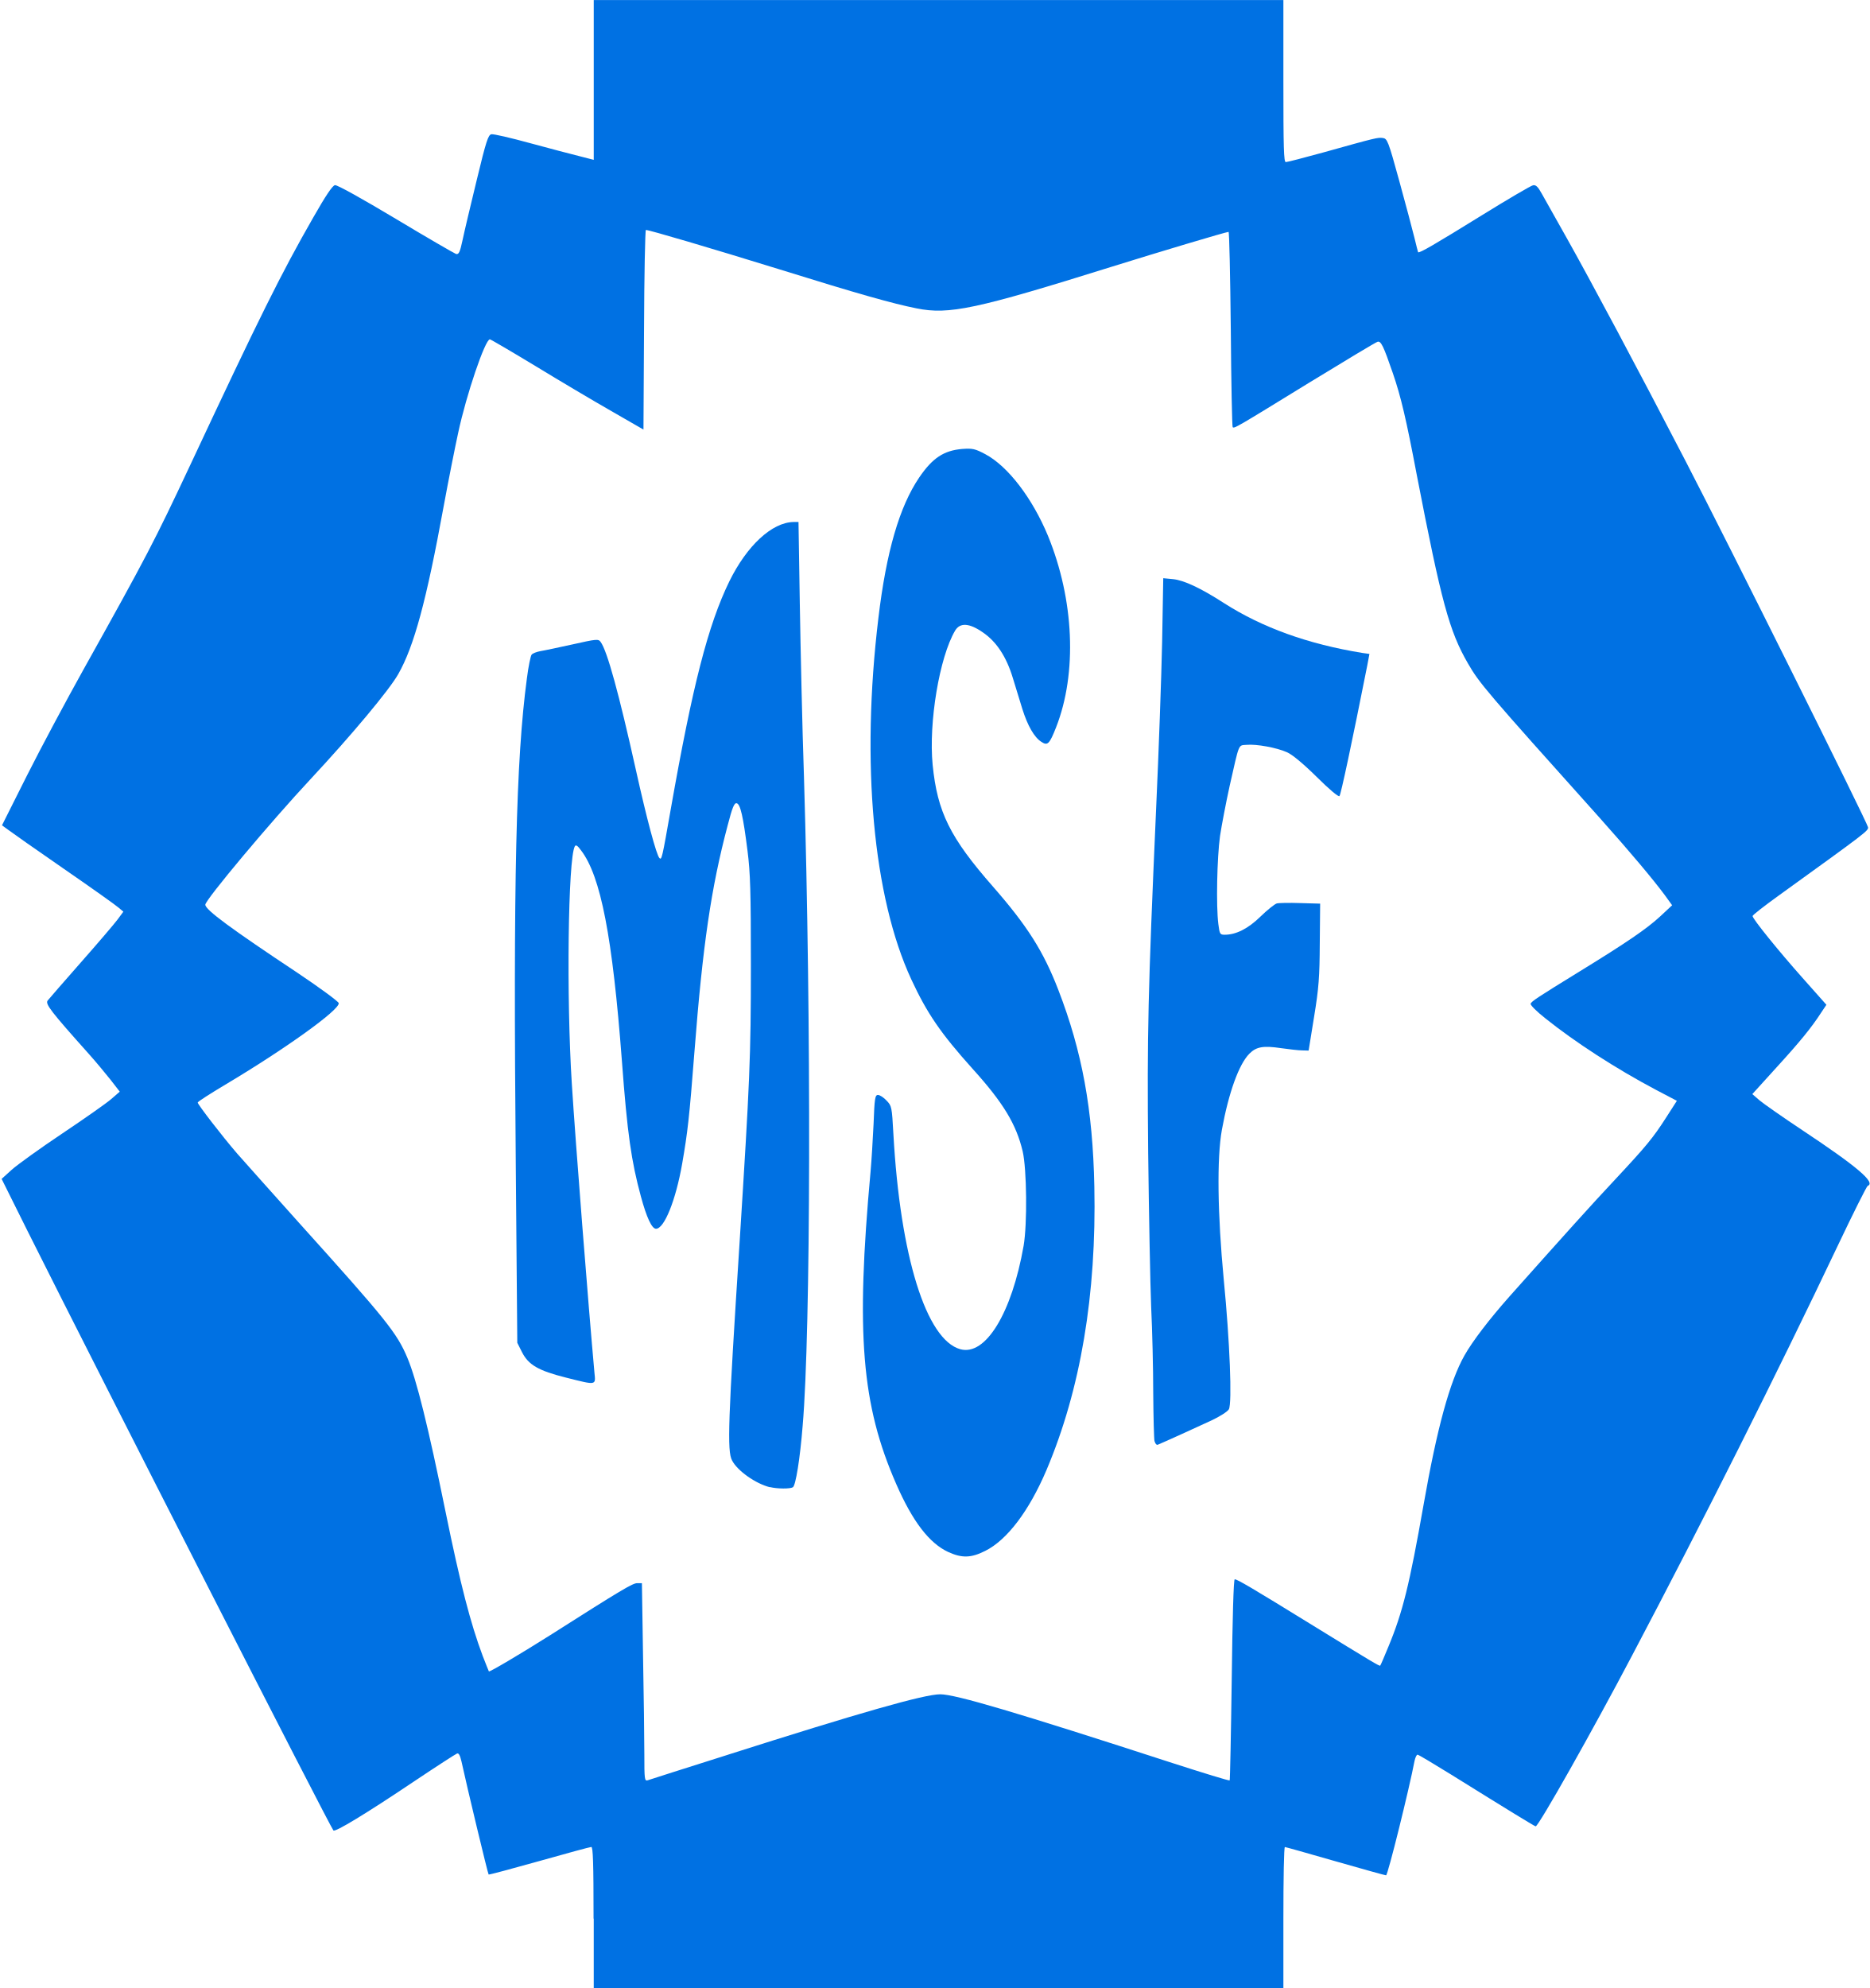
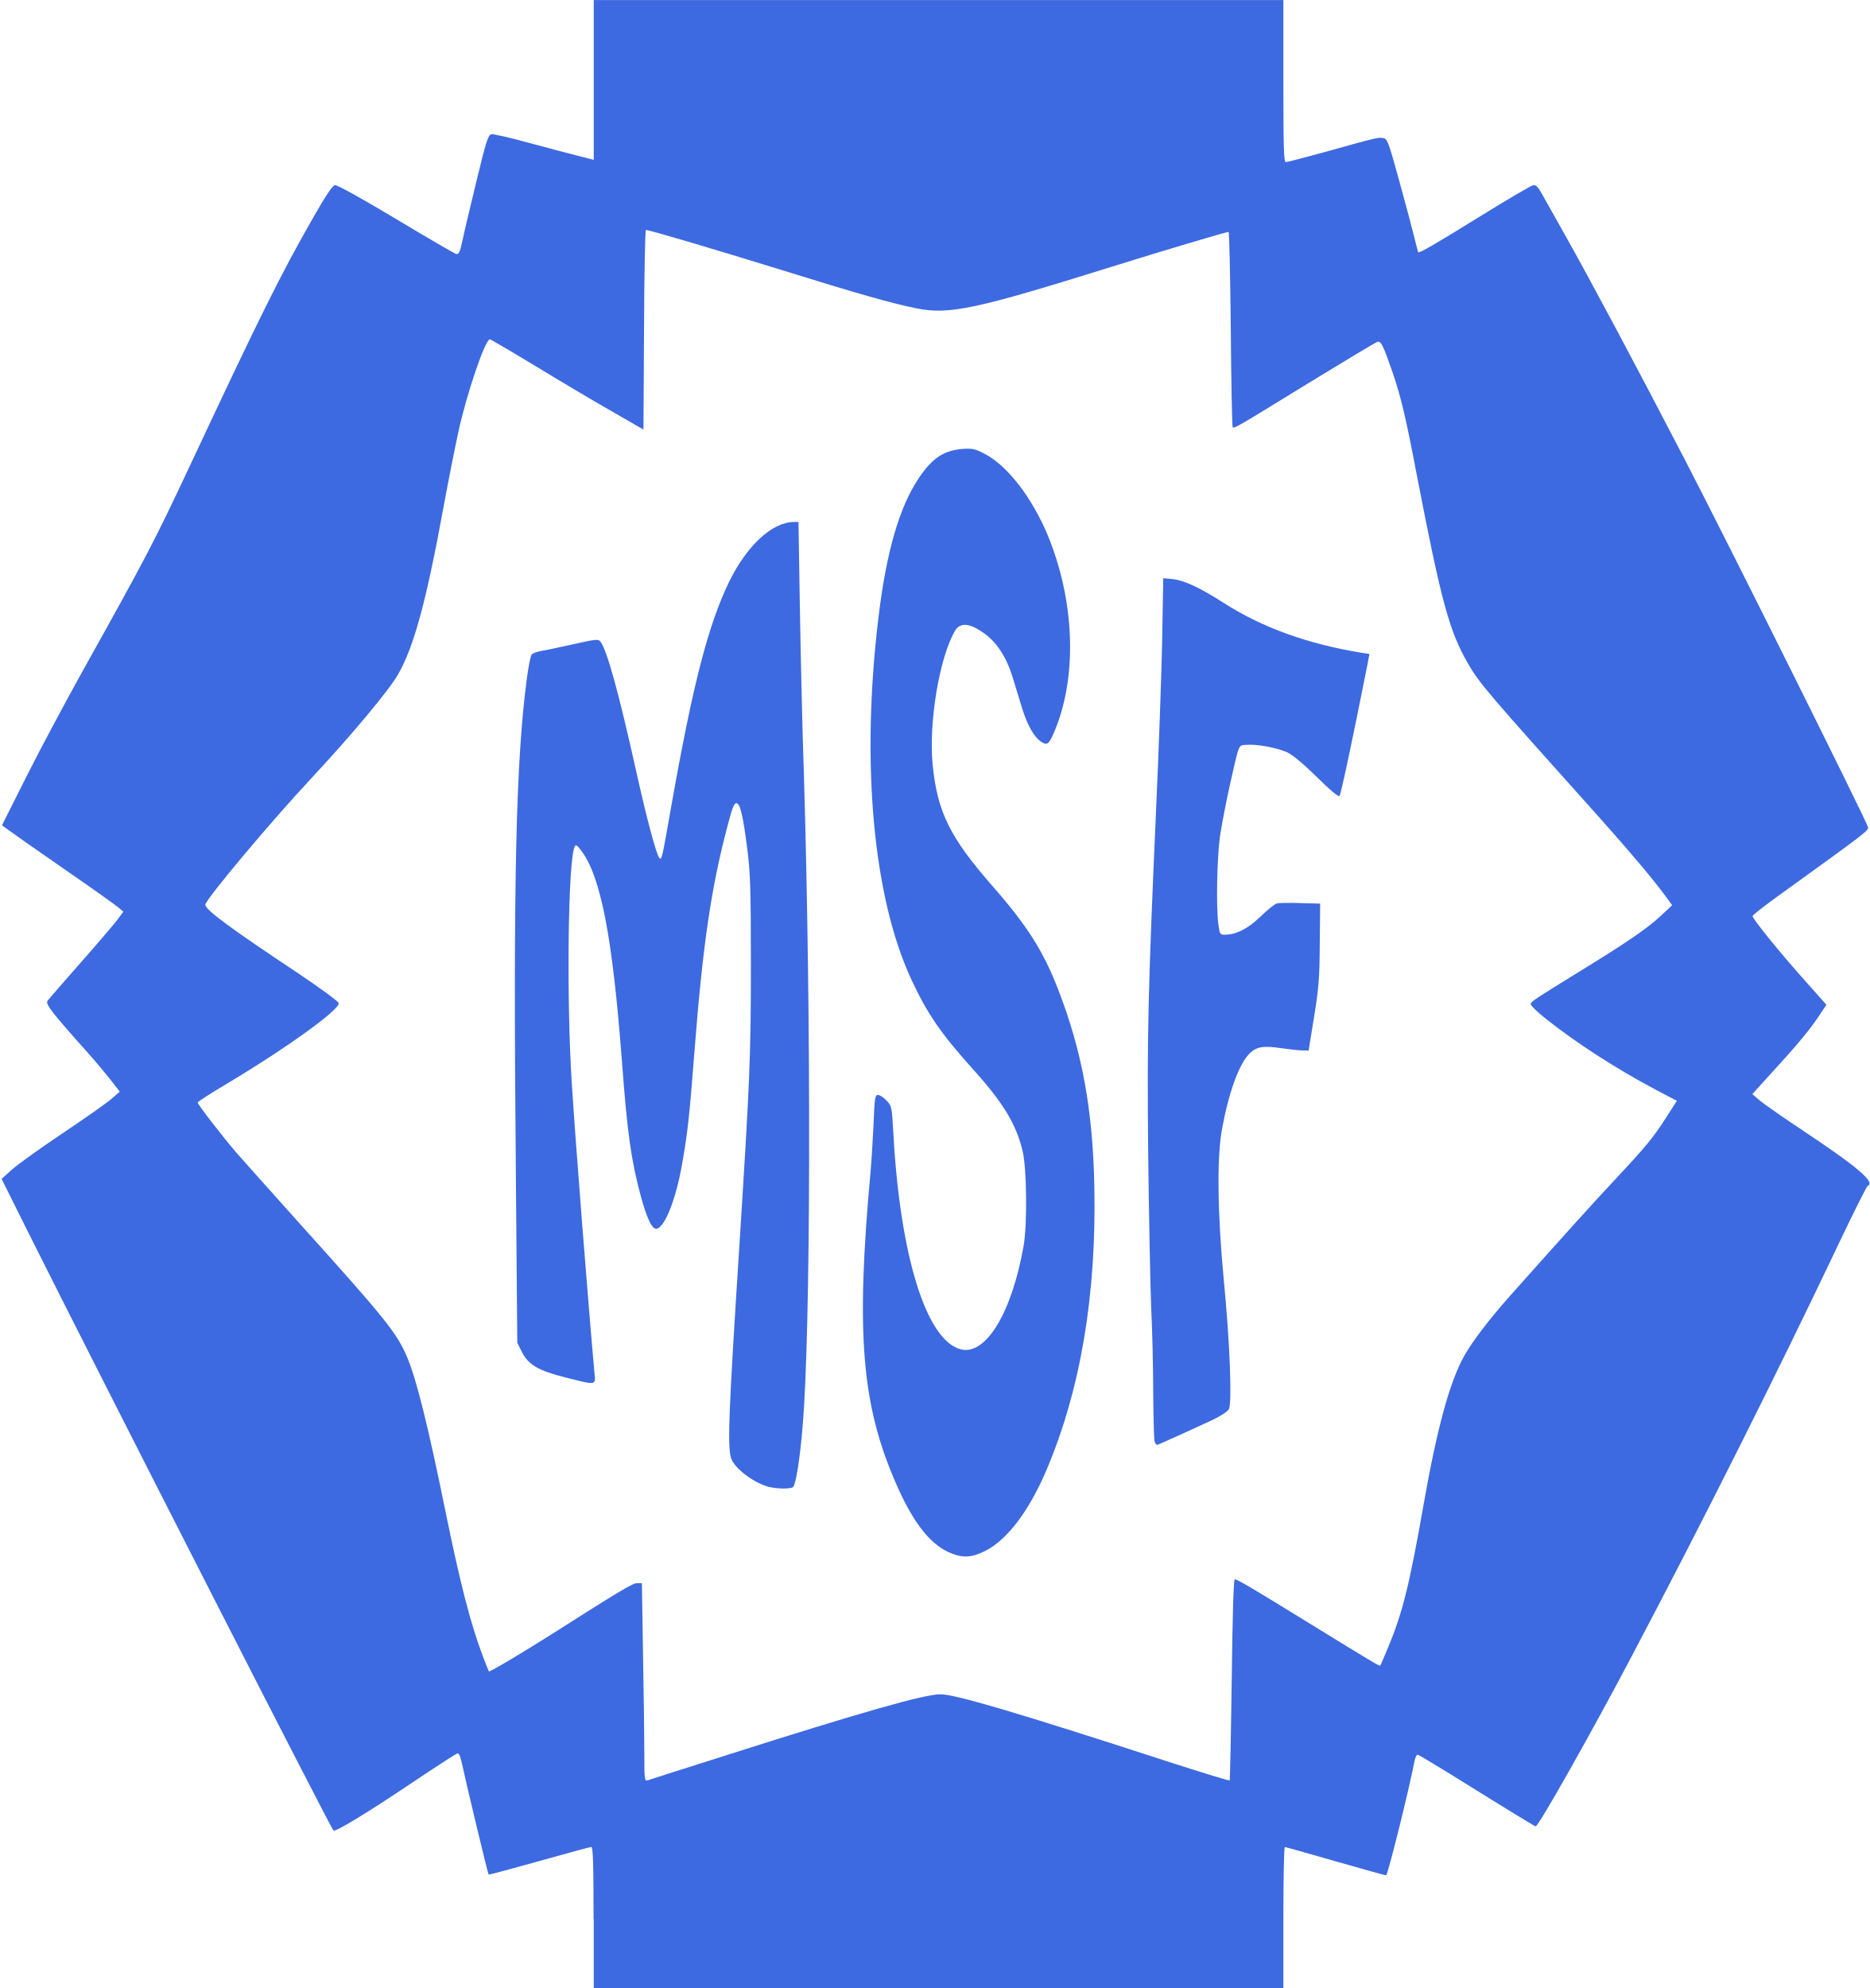
<svg xmlns="http://www.w3.org/2000/svg" version="1.0" width="300px" height="319px" viewBox="0 0 300 319" preserveAspectRatio="xMidYMid meet">
  <g fill="none">
    <path d="M0 159.68 l0 -159.68 48.08 0 48.08 0 0 13.34 0 13.37 -1.27 -0.15 c-0.73 -0.09 -4.54 -1.03 -8.47 -2.06 -3.96 -1.06 -7.23 -1.84 -7.29 -1.78 -0.09 0.12 -3.48 14.15 -4.20 17.45 l-0.33 1.57 -1.24 0 c-1.06 0 -2.51 -0.76 -10.28 -5.44 l-9.07 -5.41 -0.57 0.97 c-5.23 8.59 -10.04 18.11 -21.99 43.61 -5.81 12.37 -6.93 14.55 -17.21 32.96 -2.69 4.84 -6.59 12.13 -8.65 16.24 l-3.75 7.44 0.82 0.54 c1.57 1 15.64 10.83 16.78 11.70 0.94 0.73 1.12 1.06 1.12 1.97 0 1.33 -0.64 2.21 -7.17 9.62 l-4.54 5.14 0.91 1.06 c0.51 0.57 2.30 2.60 4.02 4.51 6.93 7.77 7.32 8.68 4.75 10.83 -0.82 0.67 -4.29 3.11 -7.80 5.44 -3.51 2.36 -6.96 4.78 -7.68 5.41 l-1.30 1.15 3.84 7.71 c10.74 21.47 47.90 94.35 48.42 94.93 0.18 0.18 2.90 -1.48 10.71 -6.65 6.35 -4.20 7.92 -5.11 8.80 -5.11 l1.09 0 1.06 4.48 c0.60 2.45 1.60 6.71 2.24 9.50 0.70 2.93 1.33 5.08 1.51 5.08 0.21 0 3.48 -0.88 7.26 -1.97 3.81 -1.09 7.50 -1.97 8.23 -1.97 l1.27 0 0 11.95 0 11.95 -48.08 0 -48.08 0 0 -159.68z" />
    <path d="M205.04 307.41 l0 -11.95 1.15 0 c0.60 0 4.39 0.94 8.38 2.09 3.99 1.15 7.29 2.06 7.32 2.03 0.09 -0.09 3.93 -16.39 4.17 -17.78 0.21 -1.09 0.27 -1.15 1.42 -1.15 1.21 0 1.69 0.27 15.51 8.92 l3.02 1.88 0.88 -1.39 c5.41 -8.56 17.03 -30.42 31.45 -59.15 8.50 -16.94 20.29 -41.25 20.08 -41.43 -0.06 -0.03 -1.03 -0.82 -2.21 -1.72 -1.15 -0.94 -4.35 -3.15 -7.11 -4.93 -2.75 -1.78 -5.84 -3.93 -6.86 -4.75 -2.87 -2.27 -2.81 -2.45 1.94 -7.68 2.09 -2.30 4.63 -5.29 5.59 -6.59 1.78 -2.36 1.78 -2.39 1.21 -3.02 -3.33 -3.63 -6.86 -7.77 -8.56 -9.95 -1.75 -2.27 -2.09 -2.87 -2.09 -3.84 0 -1.30 -1.24 -0.30 14 -11.25 2.27 -1.66 4.14 -3.05 4.14 -3.15 0 -0.09 -5.29 -10.80 -11.79 -23.80 -17.57 -35.29 -29.15 -57.43 -40.04 -76.48 -0.33 -0.64 -0.73 -1.15 -0.82 -1.15 -0.09 0 -3.48 2.06 -7.53 4.54 -8.65 5.38 -9.34 5.75 -10.68 5.75 -0.97 0 -1.06 -0.09 -1.27 -1.09 -0.15 -0.94 -4.17 -15.88 -4.54 -16.97 -0.09 -0.27 -0.48 -0.24 -1.57 0.06 -0.79 0.21 -3.96 1.09 -7.02 1.94 -3.05 0.85 -6.17 1.54 -6.90 1.54 l-1.30 0 0 -13.46 0 -13.46 47.48 0 47.48 0 0 159.68 0 159.68 -47.48 0 -47.48 0 0 -11.95z" />
    <path d="M102.37 271.06 c-0.12 -8.62 -0.24 -15.70 -0.30 -15.76 -0.03 -0.06 -2.18 1.24 -4.72 2.84 -2.57 1.60 -6.50 4.08 -8.74 5.50 -9.38 5.93 -10.68 6.44 -11.46 4.54 -2.09 -5.32 -4.14 -13.09 -6.53 -24.74 -2.78 -13.61 -4.63 -21.11 -6.11 -24.65 -1.69 -4.02 -3.36 -6.11 -17.48 -21.77 -9.80 -10.92 -10.89 -12.16 -13.85 -15.97 -2 -2.54 -2.33 -3.15 -2.33 -4.14 l0 -1.15 4.29 -2.57 c5.56 -3.30 12.13 -7.62 15.30 -10.10 l2.51 -1.97 -1.30 -0.94 c-0.73 -0.51 -4.08 -2.75 -7.50 -4.99 -6.65 -4.39 -9.16 -6.17 -10.95 -7.89 -0.94 -0.85 -1.15 -1.27 -1.15 -2.18 0 -0.94 0.42 -1.63 2.69 -4.54 3.66 -4.69 9.38 -11.34 14.21 -16.51 6.56 -7.05 12.61 -14.27 14.06 -16.84 2.54 -4.48 4.51 -11.73 7.29 -26.95 2.48 -13.40 4.26 -20.38 6.47 -25.31 0.64 -1.36 0.73 -1.45 1.84 -1.45 0.97 0 2.36 0.73 8.23 4.29 8.29 5.02 15.12 9.01 15.42 9.01 0.15 0 0.24 -6.93 0.24 -15.42 l0 -15.42 1.15 0 c1.42 0 7.08 1.60 22.44 6.35 18.21 5.66 23.07 6.86 25.83 6.53 4.32 -0.57 10.37 -2.21 25.58 -6.99 11.73 -3.69 18.45 -5.59 19.66 -5.59 l1.15 0 0.12 15.12 c0.06 8.29 0.18 15.18 0.27 15.27 0.09 0.09 4.93 -2.78 10.74 -6.35 9.25 -5.69 10.71 -6.50 11.79 -6.50 1.21 0 1.30 0.06 1.78 1.30 2.09 5.08 3.21 9.44 5.26 20.17 3.93 20.35 5.20 25.07 8.23 30.27 1.81 3.15 2.84 4.35 21.17 24.80 2.57 2.90 5.72 6.50 6.96 7.98 5.44 6.59 5.56 7.02 2.63 9.68 -1.06 0.97 -2.84 2.36 -4.02 3.18 -2.27 1.51 -12.46 7.89 -14.58 9.10 -0.73 0.39 -1.30 0.79 -1.30 0.88 0.03 0.24 4.02 3.30 7.05 5.38 3.60 2.48 8.29 5.29 12.40 7.47 3.99 2.12 4.02 2.24 1.54 6.14 -2.18 3.36 -3.27 4.66 -8.29 10.04 -3.69 3.93 -8.01 8.74 -16.91 18.72 -3.27 3.69 -5.93 7.17 -7.23 9.47 -2.36 4.17 -4.42 11.70 -6.56 23.95 -2.27 12.94 -3.21 16.75 -5.53 22.50 -1.36 3.39 -1.36 3.39 -2.39 3.39 -0.57 0 -1.33 -0.18 -1.69 -0.42 -2.03 -1.27 -18.24 -11.19 -19.54 -11.95 l-1.54 -0.91 0 8.10 c0 4.45 -0.09 11.58 -0.21 15.85 l-0.18 7.77 -1.09 0 c-0.60 0 -5.11 -1.30 -10.01 -2.90 -16.78 -5.44 -27.97 -8.92 -32.12 -9.98 l-4.14 -1.06 -3.42 0.82 c-4.99 1.18 -12.82 3.51 -28.85 8.59 -7.80 2.51 -14.64 4.54 -15.15 4.54 l-0.91 0 -0.24 -15.64z m54.83 -23.10 c3.51 -1.75 7.02 -6.38 9.83 -12.97 5.35 -12.67 8.07 -28.37 7.68 -44.61 -0.27 -11.49 -2.09 -21.11 -5.78 -30.64 -2.39 -6.20 -4.99 -10.28 -10.46 -16.54 -7.05 -8.01 -8.98 -12.04 -9.74 -20.02 -0.70 -7.62 1 -18.39 3.63 -22.89 0.48 -0.85 0.73 -0.94 2.15 -1.03 2 -0.12 3.75 0.67 5.63 2.57 1.69 1.66 2.84 4.11 4.08 8.56 0.97 3.48 2.03 6.02 2.96 7.05 0.45 0.51 0.51 0.42 1.21 -1.21 1.15 -2.72 2.15 -7.14 2.36 -10.34 0.48 -7.41 -2.06 -17.51 -6.14 -24.28 -3.05 -5.14 -7.77 -9.04 -10.31 -8.56 -2.27 0.42 -4.02 1.78 -5.87 4.48 -3.18 4.66 -5.29 11.92 -6.56 22.59 -2.75 22.59 -0.82 43.03 5.29 56.16 2.54 5.47 4.72 8.65 9.80 14.30 4.96 5.47 7.05 8.92 8.07 13.28 0.70 2.87 0.76 13.43 0.15 16.97 -1.51 8.50 -4.54 14.91 -7.74 16.36 -3.42 1.54 -6.59 -0.06 -8.89 -4.51 -3.33 -6.44 -5.32 -16.21 -6.08 -29.79 -0.18 -3.39 -0.36 -4.60 -0.70 -4.96 -0.42 -0.42 -0.51 -0.06 -0.67 3.42 -0.12 2.15 -0.48 7.11 -0.85 11.01 -0.79 8.95 -1.06 21.44 -0.57 25.74 1.30 11.25 5.63 22.98 10.31 27.79 1.30 1.33 4.08 3.02 5.02 3.02 0.18 0 1.15 -0.42 2.18 -0.94z m-30.88 -10.19 c0.39 -0.24 0.82 -2.51 1.27 -6.71 1.54 -14.03 1.78 -63.33 0.51 -105.39 -0.27 -8.32 -0.54 -20.87 -0.67 -27.88 -0.24 -14 -0.12 -13.28 -2.03 -12.31 -4.99 2.54 -9.10 10.01 -12.16 22.20 -1.33 5.29 -3.11 14.09 -4.69 22.98 -0.70 3.90 -1.30 7.35 -1.39 7.65 -0.12 0.36 -0.48 0.51 -1.18 0.51 -0.70 0 -1.12 -0.18 -1.30 -0.51 -0.48 -0.94 -2.39 -8.47 -3.84 -15.06 -0.76 -3.48 -1.72 -7.71 -2.15 -9.38 -0.79 -3.15 -2.66 -9.07 -3.11 -9.77 -0.21 -0.33 -0.57 -0.33 -2.03 0.06 -0.97 0.24 -2.96 0.67 -4.42 0.97 -1.45 0.27 -2.78 0.67 -2.93 0.85 -0.15 0.18 -0.51 1.91 -0.76 3.81 -1.75 13.03 -2.18 31.54 -1.78 76.66 l0.24 28.13 0.76 1.51 c0.54 1.06 1.15 1.75 2.12 2.33 1.36 0.82 7.17 2.57 7.47 2.24 0.12 -0.09 -0.18 -4.51 -0.64 -9.77 -1.27 -15.15 -2.24 -27.40 -2.78 -36.08 -0.88 -13.37 -0.64 -36.20 0.36 -39.68 0.12 -0.39 0.48 -0.54 1.18 -0.54 0.82 0 1.18 0.21 1.78 1 3.15 4.11 5.02 13.91 6.53 33.78 0.94 12.37 1.75 17.81 3.51 23.29 1.06 3.30 1.12 3.36 2.03 1.42 1.97 -4.11 3.15 -11.31 4.29 -26.19 1.33 -17.09 2.69 -26.37 5.32 -36.29 l0.97 -3.69 1.39 0.09 1.39 0.09 0.36 1.66 c1.18 5.29 1.45 9.80 1.45 25.10 0 15.82 -0.15 19.57 -1.84 45.36 -1.51 23.50 -1.84 31.72 -1.36 32.93 0.73 1.72 3.78 3.99 6.23 4.60 1.24 0.30 1.45 0.30 1.88 0.03z m62.69 -8.71 c4.57 -1.94 6.96 -3.18 7.29 -3.81 0.48 -0.91 0.18 -8.53 -0.76 -18.69 -1 -10.55 -1.24 -17.66 -0.82 -22.20 0.79 -8.32 3.24 -15.51 5.66 -16.84 0.91 -0.48 3.75 -0.54 6.77 -0.18 l1.97 0.24 0.91 -5.84 c0.73 -4.66 0.91 -6.83 0.91 -10.83 l0 -4.99 -2.27 -0.09 c-1.24 -0.06 -2.54 -0.03 -2.87 0.06 -0.33 0.09 -1.51 1.03 -2.60 2.09 -1.36 1.33 -2.45 2.09 -3.45 2.42 -1.48 0.51 -4.99 0.70 -4.99 0.30 -0.03 -0.15 -0.15 -2.09 -0.30 -4.32 -0.48 -7.11 0.15 -13.43 2.36 -22.86 l1.12 -4.81 2.12 -0.09 c2.54 -0.12 5.56 0.36 7.38 1.18 0.79 0.33 2.48 1.72 4.14 3.33 2.60 2.57 2.81 2.72 2.99 2.06 0.09 -0.39 0.82 -4.05 1.66 -8.14 0.82 -4.08 1.69 -8.26 1.94 -9.31 0.42 -1.84 0.42 -1.88 -0.21 -2 -0.36 -0.09 -1.97 -0.36 -3.54 -0.64 -6.05 -1.09 -13.76 -4.11 -18.90 -7.41 -2.75 -1.75 -5.96 -3.45 -7.14 -3.72 l-0.79 -0.21 -0.18 10.07 c-0.12 5.50 -0.54 17.66 -0.97 26.98 -1.45 32.81 -1.72 50.78 -1.06 68.50 0.15 4.08 0.36 11.28 0.45 16.03 0.24 11.58 0.42 14.91 0.88 14.73 0.18 -0.09 1.21 -0.51 2.30 -1z" />
  </g>
-   <g fill="#0071e3">
+   <g fill="#3d6ae1">
    <path d="M95.26 307.86 c0 -8.98 -0.09 -11.49 -0.36 -11.49 -0.21 0 -3.99 1.03 -8.38 2.27 -4.42 1.24 -8.04 2.21 -8.10 2.15 -0.12 -0.09 -3.51 -14.21 -4.35 -18.11 -0.24 -1.03 -0.45 -1.42 -0.73 -1.30 -0.24 0.09 -3.33 2.09 -6.86 4.45 -7.74 5.20 -12.70 8.20 -12.97 7.89 -0.57 -0.64 -36.93 -71.89 -49.11 -96.23 l-4.14 -8.32 1.60 -1.45 c0.91 -0.82 4.57 -3.45 8.14 -5.84 3.57 -2.39 7.11 -4.87 7.86 -5.53 l1.36 -1.18 -1.48 -1.91 c-0.85 -1.06 -2.39 -2.93 -3.48 -4.14 -6.08 -6.80 -7.02 -8.01 -6.62 -8.56 0.21 -0.27 2.63 -3.05 5.35 -6.14 2.72 -3.08 5.38 -6.20 5.87 -6.86 l0.94 -1.27 -0.76 -0.64 c-0.39 -0.36 -4.32 -3.15 -8.74 -6.20 -4.42 -3.05 -8.47 -5.90 -8.98 -6.29 l-1 -0.73 4.05 -8.07 c2.24 -4.45 6.29 -12.01 8.98 -16.84 10.28 -18.42 11.40 -20.59 17.21 -32.96 11.13 -23.77 14.58 -30.70 19.69 -39.62 2.03 -3.57 3.11 -5.17 3.51 -5.23 0.36 -0.06 4.42 2.21 9.77 5.41 5.02 3.02 9.38 5.53 9.65 5.63 0.45 0.12 0.64 -0.27 1.06 -2.24 0.27 -1.30 1.30 -5.63 2.27 -9.62 1.51 -6.26 1.84 -7.26 2.36 -7.35 0.33 -0.06 3.08 0.57 6.17 1.42 3.05 0.82 6.62 1.78 7.92 2.09 l2.33 0.60 0 -12.82 0 -12.82 55.34 0 55.34 0 0 13 c0 10.71 0.06 13 0.39 13 0.24 0 2.93 -0.70 5.99 -1.54 8.65 -2.42 8.74 -2.42 9.56 -2.33 0.73 0.09 0.88 0.42 2.66 6.90 1.03 3.75 2.12 7.83 2.42 9.07 0.30 1.24 0.57 2.30 0.60 2.36 0.18 0.21 2.75 -1.30 10.19 -5.90 4.20 -2.60 7.92 -4.78 8.26 -4.84 0.45 -0.09 0.79 0.24 1.39 1.33 0.45 0.79 2.27 4.05 4.05 7.20 3.72 6.62 11.34 20.87 19.02 35.69 6.86 13.22 29.18 58.03 29.30 58.79 0.06 0.57 -0.15 0.73 -14.36 10.98 -2.30 1.66 -4.17 3.11 -4.17 3.27 0 0.45 4.11 5.53 8.01 9.92 l3.84 4.32 -0.85 1.27 c-1.54 2.39 -3.42 4.69 -7.23 8.86 l-3.81 4.20 1.15 1 c0.64 0.54 3.75 2.72 6.90 4.81 8.80 5.84 11.82 8.41 10.46 8.92 -0.15 0.06 -2.33 4.39 -4.81 9.62 -9.65 20.32 -21.62 44.18 -33.02 65.78 -6.35 12.07 -14.97 27.34 -15.45 27.37 -0.15 0 -4.11 -2.42 -13.64 -8.35 -2.78 -1.72 -5.17 -3.15 -5.32 -3.15 -0.15 0 -0.36 0.45 -0.48 1 -0.85 4.45 -4.29 18.36 -4.57 18.36 -0.15 0 -3.84 -1.03 -8.17 -2.27 -4.32 -1.24 -7.95 -2.27 -8.07 -2.27 -0.15 0 -0.24 5.17 -0.24 11.49 l0 11.49 -55.34 0 -55.34 0 0 -11.49z m21.62 -26.31 c21.08 -6.71 31.45 -9.68 34.02 -9.68 2.42 0 12.13 2.87 37.29 11.04 4.96 1.60 9.10 2.87 9.16 2.78 0.06 -0.06 0.21 -7.35 0.33 -16.21 0.12 -9.98 0.30 -16.06 0.48 -16.06 0.42 0 2.78 1.39 12.01 7.08 10.07 6.20 11.25 6.90 11.34 6.77 0.06 -0.06 0.67 -1.45 1.33 -3.08 2.27 -5.47 3.36 -9.86 5.63 -22.74 2.15 -12.25 4.20 -19.78 6.56 -23.95 1.30 -2.30 3.96 -5.78 7.23 -9.47 8.89 -9.98 13.22 -14.79 16.91 -18.72 5.02 -5.38 6.11 -6.68 8.26 -10.04 l1.69 -2.63 -3.39 -1.78 c-6.41 -3.39 -12.97 -7.65 -17.69 -11.43 -1.39 -1.09 -2.45 -2.15 -2.39 -2.36 0.12 -0.39 1.15 -1.06 7.83 -5.17 7.59 -4.66 10.80 -6.86 12.94 -8.83 l1.94 -1.81 -1.18 -1.63 c-1.94 -2.60 -5.35 -6.68 -10.40 -12.34 -18.33 -20.44 -19.35 -21.65 -21.17 -24.80 -3.02 -5.20 -4.29 -9.92 -8.23 -30.27 -1.69 -8.92 -2.54 -12.55 -3.84 -16.33 -1.51 -4.39 -1.91 -5.20 -2.45 -5.05 -0.27 0.06 -5.23 3.05 -11.07 6.62 -11.76 7.23 -11.92 7.32 -12.19 7.08 -0.09 -0.12 -0.24 -7.20 -0.30 -15.76 -0.09 -8.56 -0.24 -15.57 -0.36 -15.57 -0.39 0 -11.22 3.24 -18.75 5.59 -21.74 6.80 -26.10 7.74 -31.33 6.68 -3.81 -0.76 -9.38 -2.33 -21.90 -6.23 -11.16 -3.45 -20.99 -6.35 -21.53 -6.35 -0.12 0 -0.27 7.20 -0.30 16.03 l-0.09 16 -5.14 -2.96 c-2.81 -1.60 -8.32 -4.87 -12.19 -7.23 -3.90 -2.36 -7.20 -4.29 -7.32 -4.29 -0.76 0 -3.78 8.89 -5.08 14.97 -0.51 2.33 -1.57 7.65 -2.33 11.79 -2.78 15.21 -4.75 22.47 -7.29 26.95 -1.45 2.57 -7.50 9.80 -14.06 16.84 -6.50 6.96 -16.91 19.39 -16.91 20.17 0 0.82 4.11 3.84 14.82 10.95 3.57 2.39 6.53 4.57 6.59 4.84 0.21 1.06 -8.71 7.44 -18.21 13.09 -2.42 1.45 -4.42 2.72 -4.42 2.87 0 0.30 3.96 5.44 6.32 8.17 0.94 1.06 5.38 6.05 9.86 11.04 14.12 15.67 15.79 17.75 17.48 21.77 1.48 3.54 3.33 11.01 6.11 24.65 2.39 11.70 4.02 17.96 5.96 23.14 0.51 1.33 0.97 2.45 1 2.51 0.12 0.12 4.84 -2.66 9.83 -5.81 11.55 -7.35 13.25 -8.35 13.97 -8.35 l0.76 0 0.18 11.58 c0.12 6.35 0.21 13.49 0.21 15.88 0 3.99 0.03 4.32 0.54 4.17 0.27 -0.09 6.11 -1.97 12.91 -4.11z" />
    <path d="M152.18 249.04 c-3.05 -1.42 -5.72 -4.90 -8.35 -10.92 -5.56 -12.70 -6.50 -24.07 -4.11 -50.17 0.15 -1.66 0.36 -5.11 0.48 -7.62 0.15 -4.08 0.24 -4.63 0.70 -4.63 0.30 0 0.91 0.39 1.39 0.91 0.82 0.85 0.85 1 1.09 5.35 1.09 19.60 5.26 33.02 10.74 34.54 4.05 1.12 8.26 -5.78 10.16 -16.60 0.60 -3.48 0.51 -12.31 -0.15 -15.15 -1.03 -4.35 -3.11 -7.80 -8.07 -13.28 -5.08 -5.66 -7.26 -8.83 -9.80 -14.30 -6.14 -13.22 -8.10 -34.72 -5.29 -57.97 1.27 -10.68 3.39 -17.93 6.56 -22.59 2.12 -3.11 3.93 -4.32 6.90 -4.57 1.66 -0.12 2.06 -0.03 3.72 0.85 3.63 1.94 7.53 7.05 10.04 13.09 4.20 10.25 4.72 22.02 1.30 30.73 -1.06 2.69 -1.36 2.99 -2.36 2.33 -1.15 -0.73 -2.21 -2.60 -3.05 -5.26 -0.39 -1.27 -1.09 -3.54 -1.54 -5.02 -1.03 -3.39 -2.63 -5.81 -4.81 -7.29 -2.18 -1.51 -3.66 -1.60 -4.45 -0.27 -2.51 4.26 -4.26 14.73 -3.60 21.53 0.76 7.59 2.78 11.67 9.71 19.57 5.47 6.26 8.07 10.34 10.46 16.54 3.81 9.86 5.53 19.17 5.78 31.54 0.36 17.36 -2.21 32.60 -7.68 45.51 -2.81 6.59 -6.32 11.22 -9.83 12.97 -2.27 1.15 -3.75 1.18 -5.93 0.18z" />
    <path d="M123.54 238.64 c-2.27 -0.57 -5.20 -2.63 -6.05 -4.29 -0.82 -1.51 -0.64 -6.29 1.21 -35.05 1.63 -25.80 1.81 -29.61 1.81 -44.46 0 -11.70 -0.09 -14.79 -0.54 -18.30 -0.70 -5.56 -1.15 -7.53 -1.75 -7.65 -0.39 -0.06 -0.70 0.70 -1.45 3.60 -2.63 9.92 -3.99 19.14 -5.32 36.29 -0.82 10.61 -1.09 12.88 -1.97 17.96 -1.03 5.87 -2.87 10.43 -4.20 10.43 -0.67 0 -1.51 -1.81 -2.42 -5.17 -1.54 -5.66 -2.18 -10.07 -3.05 -21.74 -1.51 -19.93 -3.39 -29.67 -6.56 -33.81 -0.57 -0.79 -0.85 -0.94 -1 -0.64 -1.09 1.97 -1.36 24.34 -0.48 38.07 0.60 9.53 2.66 35.66 3.63 46.36 0.21 2.09 0.39 2.06 -4.54 0.82 -4.48 -1.12 -6.05 -2.06 -7.08 -4.08 l-0.76 -1.51 -0.24 -28.28 c-0.42 -46.24 0.03 -65.23 1.78 -78.33 0.24 -1.91 0.60 -3.63 0.76 -3.81 0.15 -0.21 0.79 -0.45 1.42 -0.57 0.60 -0.09 2.96 -0.60 5.20 -1.09 3.78 -0.85 4.11 -0.88 4.45 -0.39 1.06 1.42 2.96 8.38 5.66 20.53 1.75 7.89 3.30 13.67 3.78 14.15 0.36 0.36 0.42 0.15 1.84 -7.95 3.48 -19.72 5.96 -29.43 9.38 -36.44 2.81 -5.72 6.83 -9.47 10.31 -9.53 l0.79 0 0.21 13.09 c0.12 7.17 0.39 19.75 0.67 27.88 1.18 39.38 1.09 88.88 -0.21 104.03 -0.42 5.29 -1.12 9.62 -1.57 9.89 -0.45 0.27 -2.45 0.27 -3.69 -0.03z" />
    <path d="M185.29 231.29 c-0.09 -0.39 -0.18 -3.90 -0.21 -7.80 0 -3.90 -0.15 -10.10 -0.33 -13.76 -0.15 -3.66 -0.36 -14.82 -0.48 -24.80 -0.18 -19.20 -0.03 -25.68 1.27 -55.04 0.42 -9.13 0.85 -21.23 0.97 -26.89 l0.18 -10.22 1.57 0.15 c1.75 0.18 4.42 1.42 8.17 3.84 6.14 3.93 13.49 6.59 22.26 8.01 l1.09 0.15 -0.36 1.91 c-2.45 12.34 -4.23 20.69 -4.45 20.90 -0.15 0.18 -1.66 -1.09 -3.66 -3.08 -2.15 -2.12 -3.93 -3.60 -4.78 -3.96 -1.63 -0.73 -4.90 -1.33 -6.47 -1.18 -1.36 0.12 -1.12 -0.45 -2.72 6.62 -0.57 2.60 -1.27 6.23 -1.54 8.01 -0.48 3.48 -0.64 11.19 -0.27 14.12 0.21 1.63 0.27 1.72 1.03 1.72 1.81 0 3.75 -0.97 5.75 -2.93 1.09 -1.06 2.27 -2 2.60 -2.09 0.33 -0.09 2.03 -0.12 3.78 -0.06 l3.18 0.09 -0.06 6.35 c-0.03 5.41 -0.15 7.17 -0.91 11.79 l-0.88 5.44 -1.06 -0.03 c-0.54 0 -2.09 -0.18 -3.36 -0.36 -2.84 -0.42 -3.96 -0.24 -5.08 0.88 -1.69 1.69 -3.33 6.26 -4.42 12.22 -0.82 4.54 -0.70 13.52 0.30 24.04 0.97 9.89 1.36 19.81 0.82 20.81 -0.21 0.36 -1.42 1.15 -2.84 1.81 -2.27 1.06 -7.74 3.54 -8.56 3.87 -0.18 0.09 -0.42 -0.15 -0.51 -0.54z" />
  </g>
</svg>
